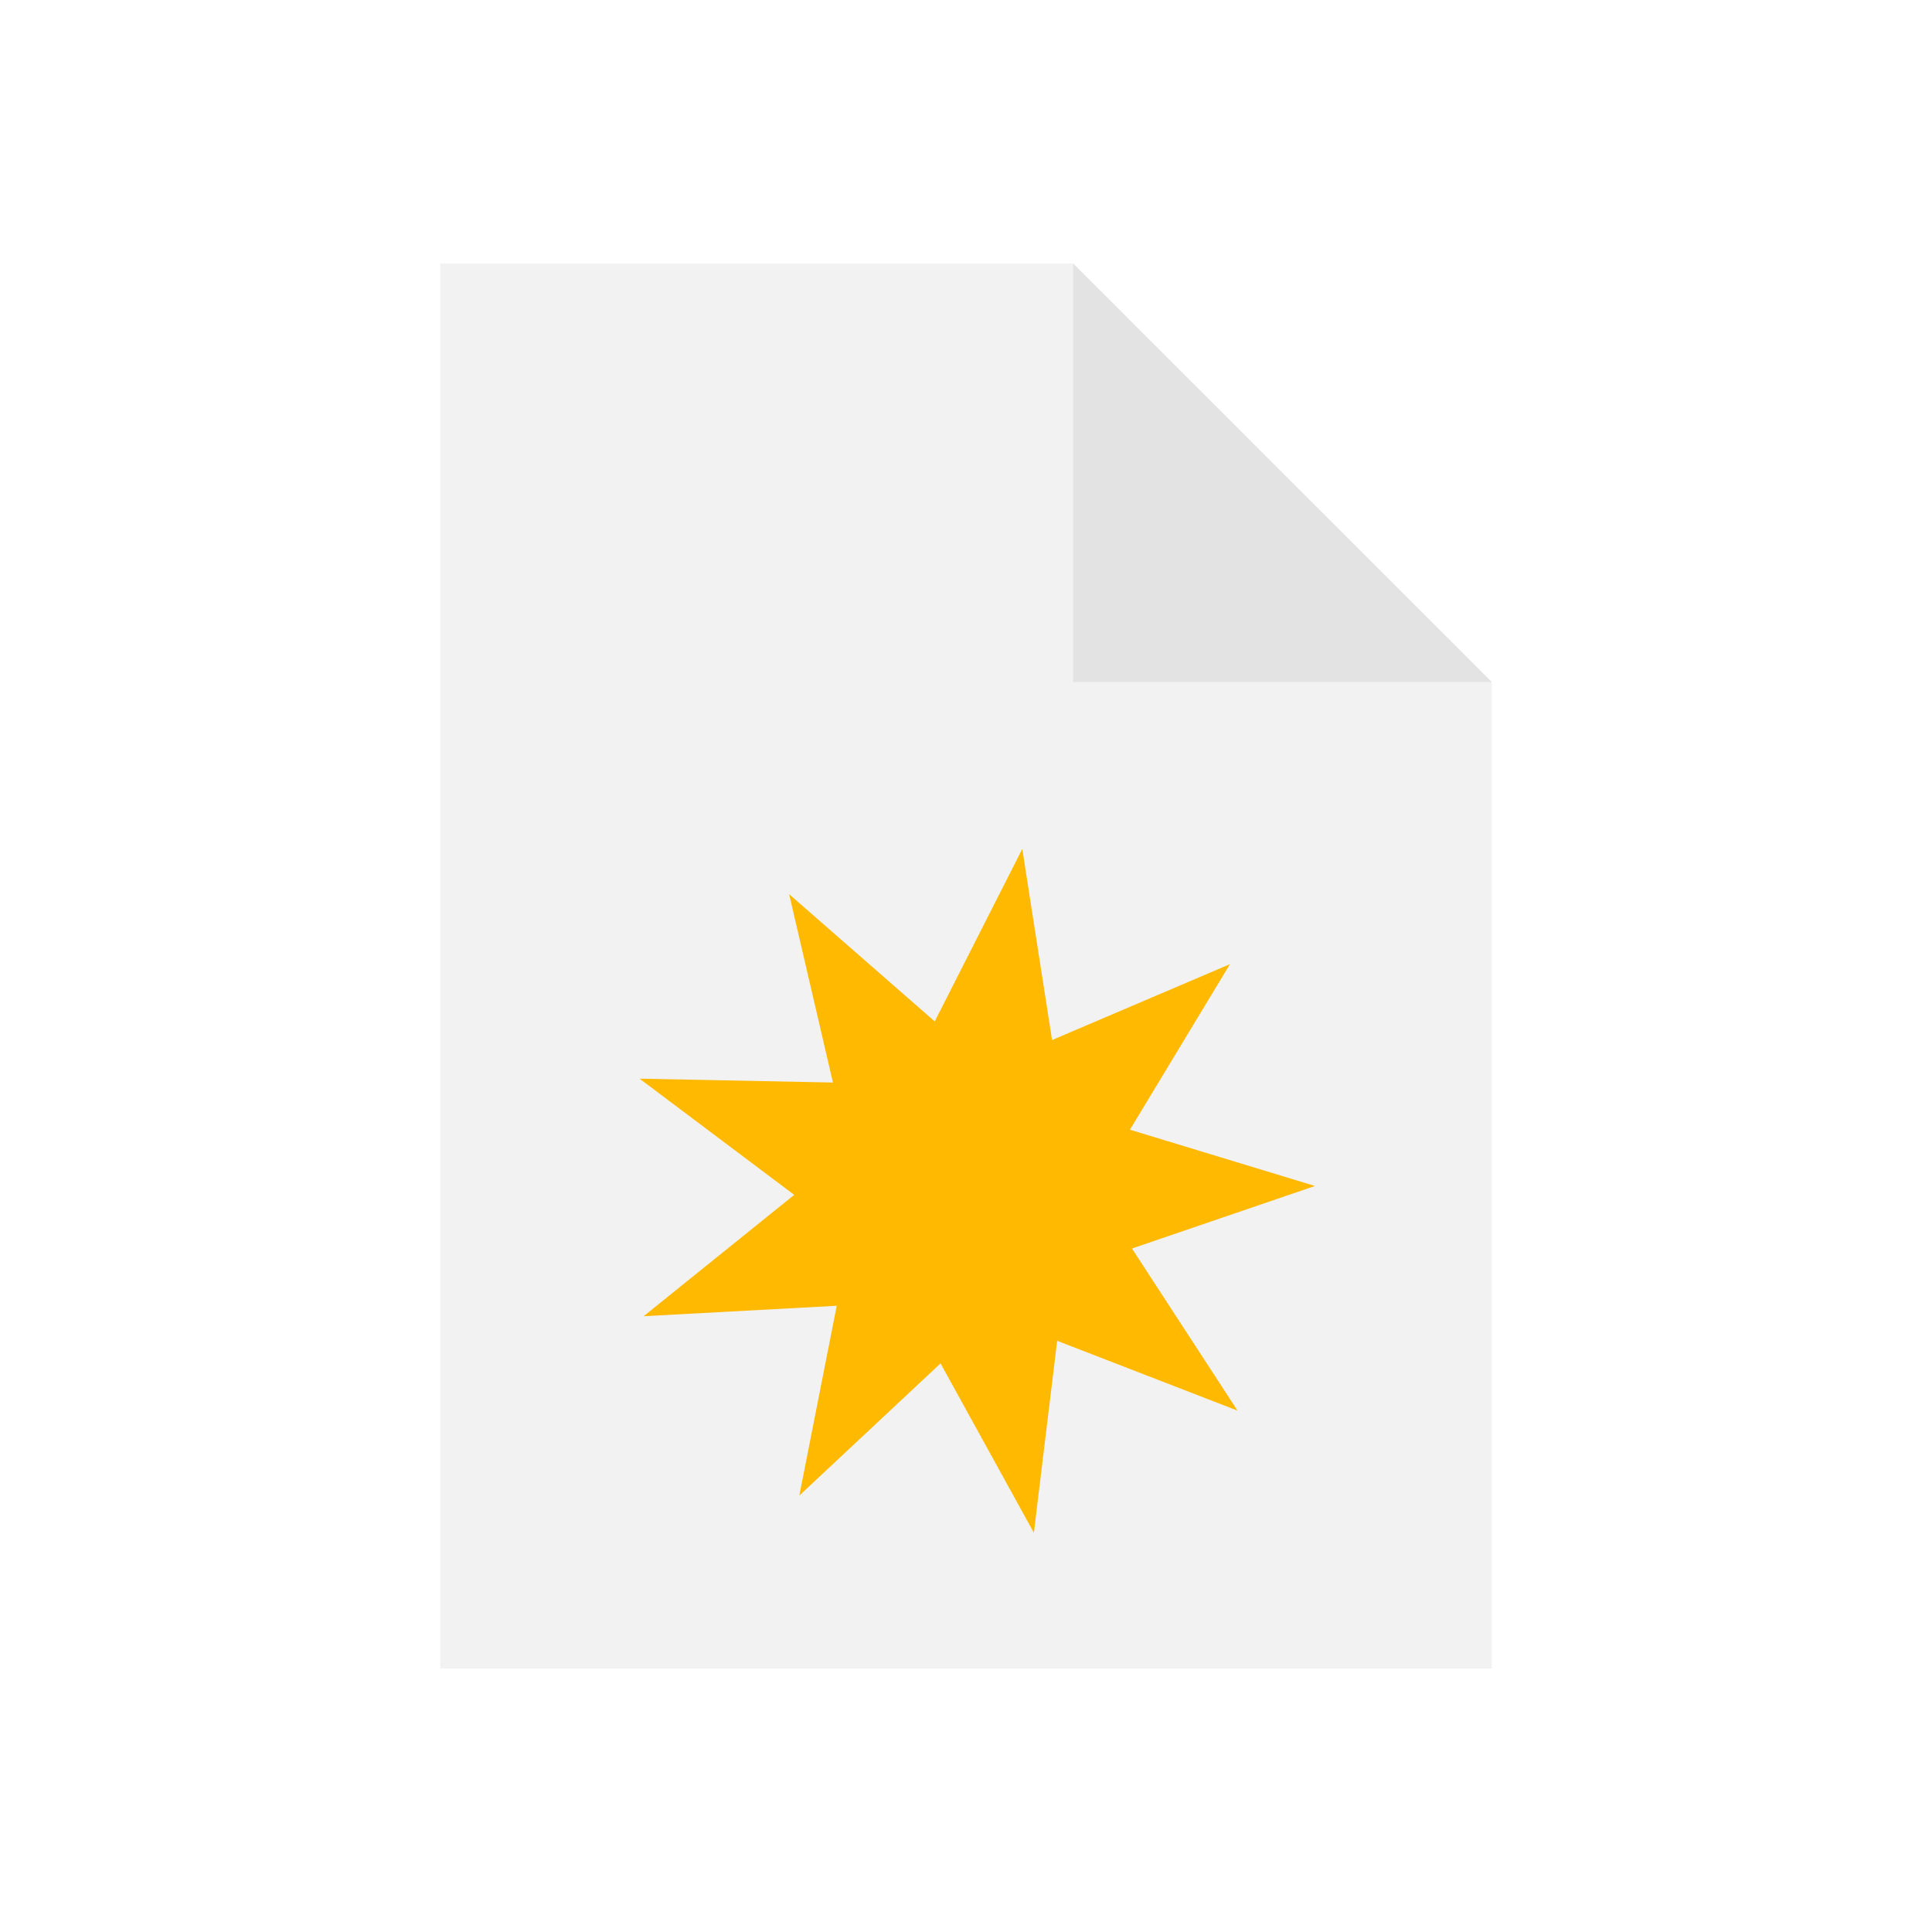
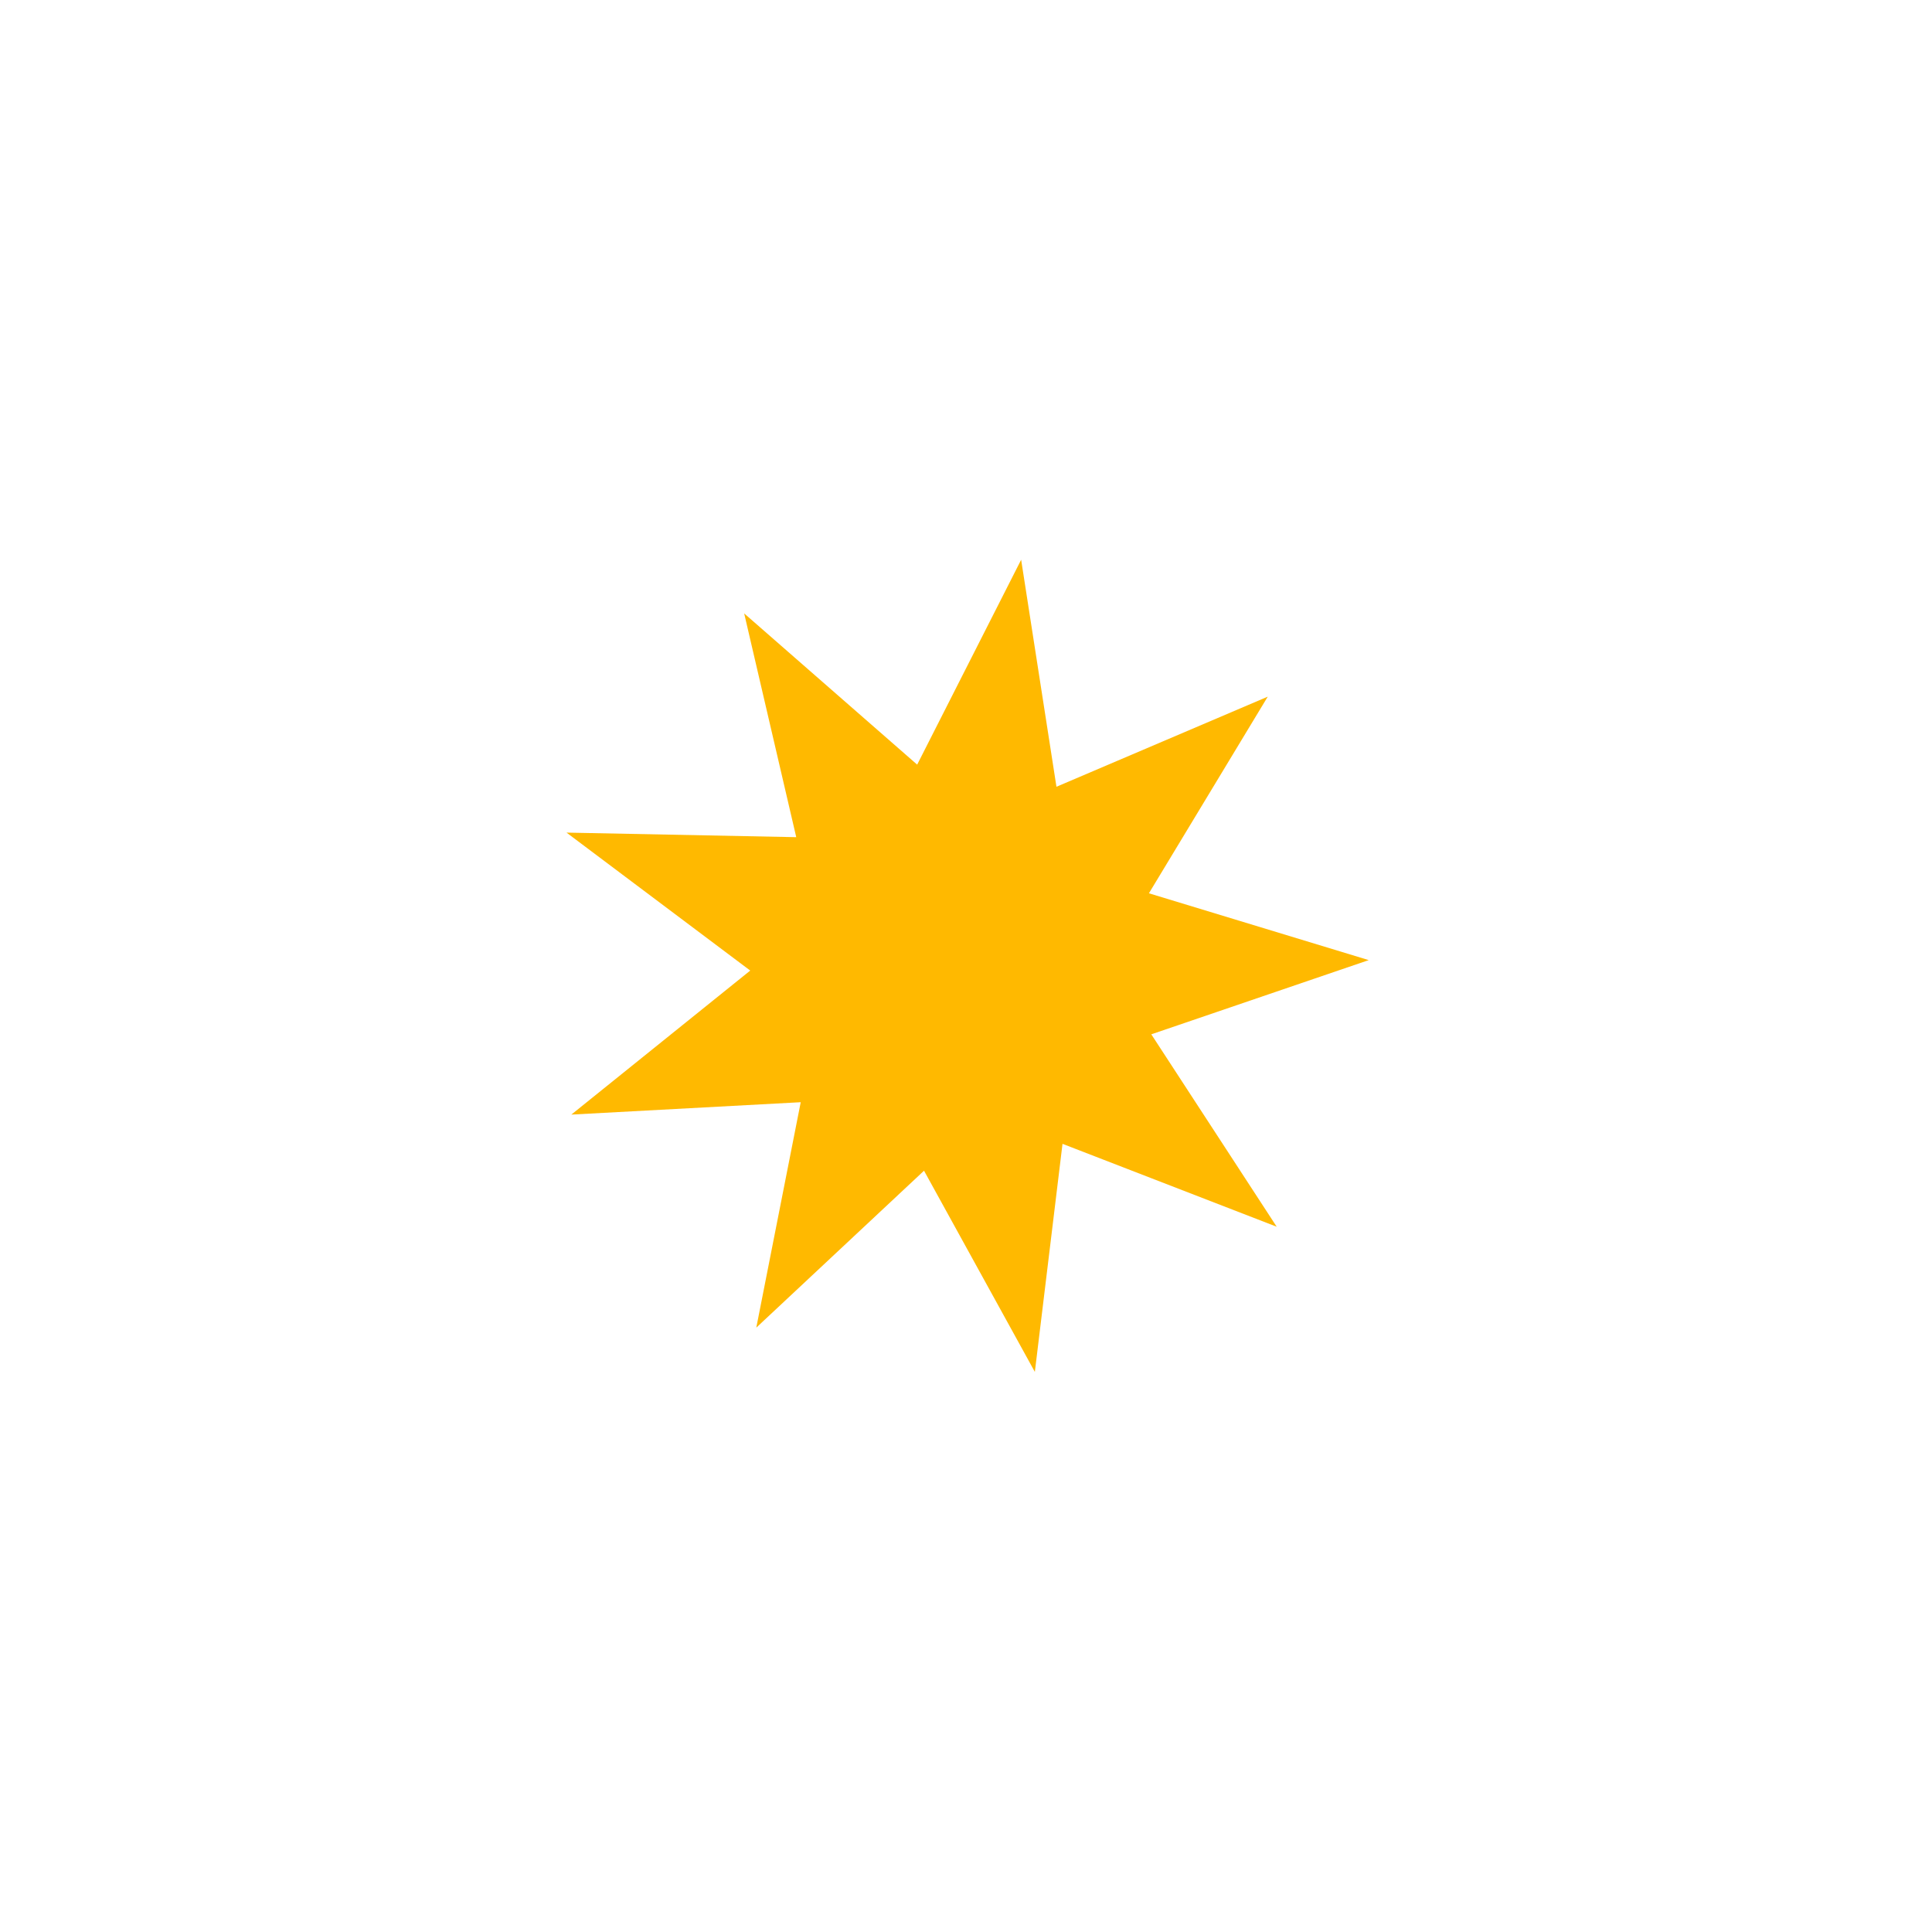
<svg xmlns="http://www.w3.org/2000/svg" width="24" height="24" viewBox="0 0 24 24" version="1.1" id="svg8">
  <defs id="ol-defs">
    <style id="current-color-scheme">      .ColorScheme-Text {
        color:#d0d0d0;
        stop-color:#d0d0d0;
      }
      .ColorScheme-Background {
        color:#212121;
        stop-color:#212121;
      }
      .ColorScheme-Highlight {
        color:#0039a9;
        stop-color:#0039a9;
      }
      .ColorScheme-ViewText {
        color:#d0d0d0;
        stop-color:#d0d0d0;
      }
      .ColorScheme-ViewBackground {
        color:#19191b;
        stop-color:#19191b;
      }
      .ColorScheme-ViewHover {
        color:#005cc7;
        stop-color:#005cc7;
      }
      .ColorScheme-ViewFocus{
        color:#002466;
        stop-color:#002466;
      }
      .ColorScheme-ButtonText {
        color:#d0d0d0;
        stop-color:#d0d0d0;
      }
      .ColorScheme-ButtonBackground {
        color:#232323;
        stop-color:#232323;                             
      }                                                 
      .ColorScheme-ButtonHover {                        
        color:#005cc7;                                  
        stop-color:#005cc7;                             
      }                                                 
      .ColorScheme-ButtonFocus{                         
        color:#0039a9;                                  
        stop-color:#0039a9;                             
      }</style>
    <style id="current-color-scheme-7">      .ColorScheme-Text {
        color:#d0d0d0;
        stop-color:#d0d0d0;
      }
      .ColorScheme-Background {
        color:#212121;
        stop-color:#212121;
      }
      .ColorScheme-Highlight {
        color:#0039a9;
        stop-color:#0039a9;
      }
      .ColorScheme-ViewText {
        color:#d0d0d0;
        stop-color:#d0d0d0;
      }
      .ColorScheme-ViewBackground {
        color:#19191b;
        stop-color:#19191b;
      }
      .ColorScheme-ViewHover {
        color:#005cc7;
        stop-color:#005cc7;
      }
      .ColorScheme-ViewFocus{
        color:#002466;
        stop-color:#002466;
      }
      .ColorScheme-ButtonText {
        color:#d0d0d0;
        stop-color:#d0d0d0;
      }
      .ColorScheme-ButtonBackground {
        color:#232323;
        stop-color:#232323;                             
      }                                                 
      .ColorScheme-ButtonHover {                        
        color:#005cc7;                                  
        stop-color:#005cc7;                             
      }                                                 
      .ColorScheme-ButtonFocus{                         
        color:#0039a9;                                  
        stop-color:#0039a9;                             
      }</style>
    <style type="text/css" id="current-color-scheme-6">      .ColorScheme-Text {
        color:#d0d0d0;
        stop-color:#d0d0d0;
      }
      .ColorScheme-Background {
        color:#212121;
        stop-color:#212121;
      }
      .ColorScheme-Highlight {
        color:#0039a9;
        stop-color:#0039a9;
      }
      .ColorScheme-ViewText {
        color:#d0d0d0;
        stop-color:#d0d0d0;
      }
      .ColorScheme-ViewBackground {
        color:#19191b;
        stop-color:#19191b;
      }
      .ColorScheme-ViewHover {
        color:#005cc7;
        stop-color:#005cc7;
      }
      .ColorScheme-ViewFocus{
        color:#002466;
        stop-color:#002466;
      }
      .ColorScheme-ButtonText {
        color:#d0d0d0;                                                             
        stop-color:#d0d0d0;                                                        
      }                                                                            
      .ColorScheme-ButtonBackground {                                              
        color:#232323;                                                             
        stop-color:#232323;                                                        
      }                                                                            
      .ColorScheme-ButtonHover {                                                   
        color:#005cc7;                                                             
        stop-color:#005cc7;                                                        
      }                                                                            
      .ColorScheme-ButtonFocus{                                                    
        color:#0039a9;                                                             
        stop-color:#0039a9;                                                        
      } </style>
    <style type="text/css" id="current-color-scheme-5">      .ColorScheme-Text {
        color:#d0d0d0;
        stop-color:#d0d0d0;
      }
      .ColorScheme-Background {
        color:#212121;
        stop-color:#212121;
      }
      .ColorScheme-Highlight {
        color:#0039a9;
        stop-color:#0039a9;
      }
      .ColorScheme-ViewText {
        color:#d0d0d0;
        stop-color:#d0d0d0;
      }
      .ColorScheme-ViewBackground {
        color:#19191b;
        stop-color:#19191b;
      }
      .ColorScheme-ViewHover {
        color:#005cc7;
        stop-color:#005cc7;
      }
      .ColorScheme-ViewFocus{
        color:#002466;
        stop-color:#002466;
      }
      .ColorScheme-ButtonText {
        color:#d0d0d0;                                                             
        stop-color:#d0d0d0;                                                        
      }                                                                            
      .ColorScheme-ButtonBackground {                                              
        color:#232323;                                                             
        stop-color:#232323;                                                        
      }                                                                            
      .ColorScheme-ButtonHover {                                                   
        color:#005cc7;                                                             
        stop-color:#005cc7;                                                        
      }                                                                            
      .ColorScheme-ButtonFocus{                                                    
        color:#0039a9;                                                             
        stop-color:#0039a9;                                                        
      } </style>
    <style id="current-color-scheme-75">      .ColorScheme-Text {
        color:#d0d0d0;
        stop-color:#d0d0d0;
      }
      .ColorScheme-Background {
        color:#212121;
        stop-color:#212121;
      }
      .ColorScheme-Highlight {
        color:#0039a9;
        stop-color:#0039a9;
      }
      .ColorScheme-ViewText {
        color:#d0d0d0;
        stop-color:#d0d0d0;
      }
      .ColorScheme-ViewBackground {
        color:#19191b;
        stop-color:#19191b;
      }
      .ColorScheme-ViewHover {
        color:#005cc7;
        stop-color:#005cc7;
      }
      .ColorScheme-ViewFocus{
        color:#002466;
        stop-color:#002466;
      }
      .ColorScheme-ButtonText {
        color:#d0d0d0;
        stop-color:#d0d0d0;
      }
      .ColorScheme-ButtonBackground {
        color:#232323;
        stop-color:#232323;                             
      }                                                 
      .ColorScheme-ButtonHover {                        
        color:#005cc7;                                  
        stop-color:#005cc7;                             
      }                                                 
      .ColorScheme-ButtonFocus{                         
        color:#0039a9;                                  
        stop-color:#0039a9;                             
      }</style>
    <style id="current-color-scheme-9">      .ColorScheme-Text {
        color:#d0d0d0;
        stop-color:#d0d0d0;
      }
      .ColorScheme-Background {
        color:#212121;
        stop-color:#212121;
      }
      .ColorScheme-Highlight {
        color:#0039a9;
        stop-color:#0039a9;
      }
      .ColorScheme-ViewText {
        color:#d0d0d0;
        stop-color:#d0d0d0;
      }
      .ColorScheme-ViewBackground {
        color:#19191b;
        stop-color:#19191b;
      }
      .ColorScheme-ViewHover {
        color:#005cc7;
        stop-color:#005cc7;
      }
      .ColorScheme-ViewFocus{
        color:#002466;
        stop-color:#002466;
      }
      .ColorScheme-ButtonText {
        color:#d0d0d0;
        stop-color:#d0d0d0;
      }
      .ColorScheme-ButtonBackground {
        color:#232323;
        stop-color:#232323;                             
      }                                                 
      .ColorScheme-ButtonHover {                        
        color:#005cc7;                                  
        stop-color:#005cc7;                             
      }                                                 
      .ColorScheme-ButtonFocus{                         
        color:#0039a9;                                  
        stop-color:#0039a9;                             
      }</style>
  </defs>
  <g id="g4336" transform="scale(1.090909)">
    <rect style="vector-effect:none;fill:none;stroke-width:3;stroke-linecap:round" id="rect4264" width="22" height="22" x="0" y="0" />
-     <g id="g4287" transform="matrix(0.7272727,0,0,0.7272727,1.204546,3)" style="opacity:0.587">
-       <path id="rect4264-6" d="M 5.237,0 V 11 22 H 21.7 V 6.553 L 15.145,0 Z" style="opacity:0.463;vector-effect:none;fill:#d0d0d0;stroke-width:1.1;stroke-linecap:square" />
-       <path id="path4273" d="M 21.7,6.553 15.145,-4e-7 v 6.553 z" style="vector-effect:none;fill:#d0d0d0;stroke-width:1.1;stroke-linecap:square" />
-     </g>
-     <path style="fill:#ffb900;stroke-width:3.032;stroke-linecap:round;stroke-linejoin:round" id="path4357" d="m 14.092,16.063 -2.054,-0.795 -0.265,2.186 -1.063,-1.929 -1.608,1.505 0.426,-2.161 -2.199,0.119 1.715,-1.382 -1.761,-1.323 2.202,0.044 -0.499,-2.145 1.658,1.449 0.997,-1.964 0.339,2.176 2.026,-0.864 -1.139,1.885 2.107,0.641 -2.084,0.712 z" />
+     <path style="fill:#ffb900;stroke-width:3.602;stroke-linecap:round;stroke-linejoin:round" id="path4357" d="M 14.538,13.969 12.099,13.025 11.784,15.622 10.522,13.331 8.612,15.118 9.118,12.551 6.506,12.692 8.543,11.052 6.451,9.481 9.067,9.533 8.474,6.985 10.444,8.707 l 1.184,-2.333 0.402,2.585 2.406,-1.026 -1.353,2.239 2.503,0.761 -2.476,0.845 z" />
  </g>
</svg>
